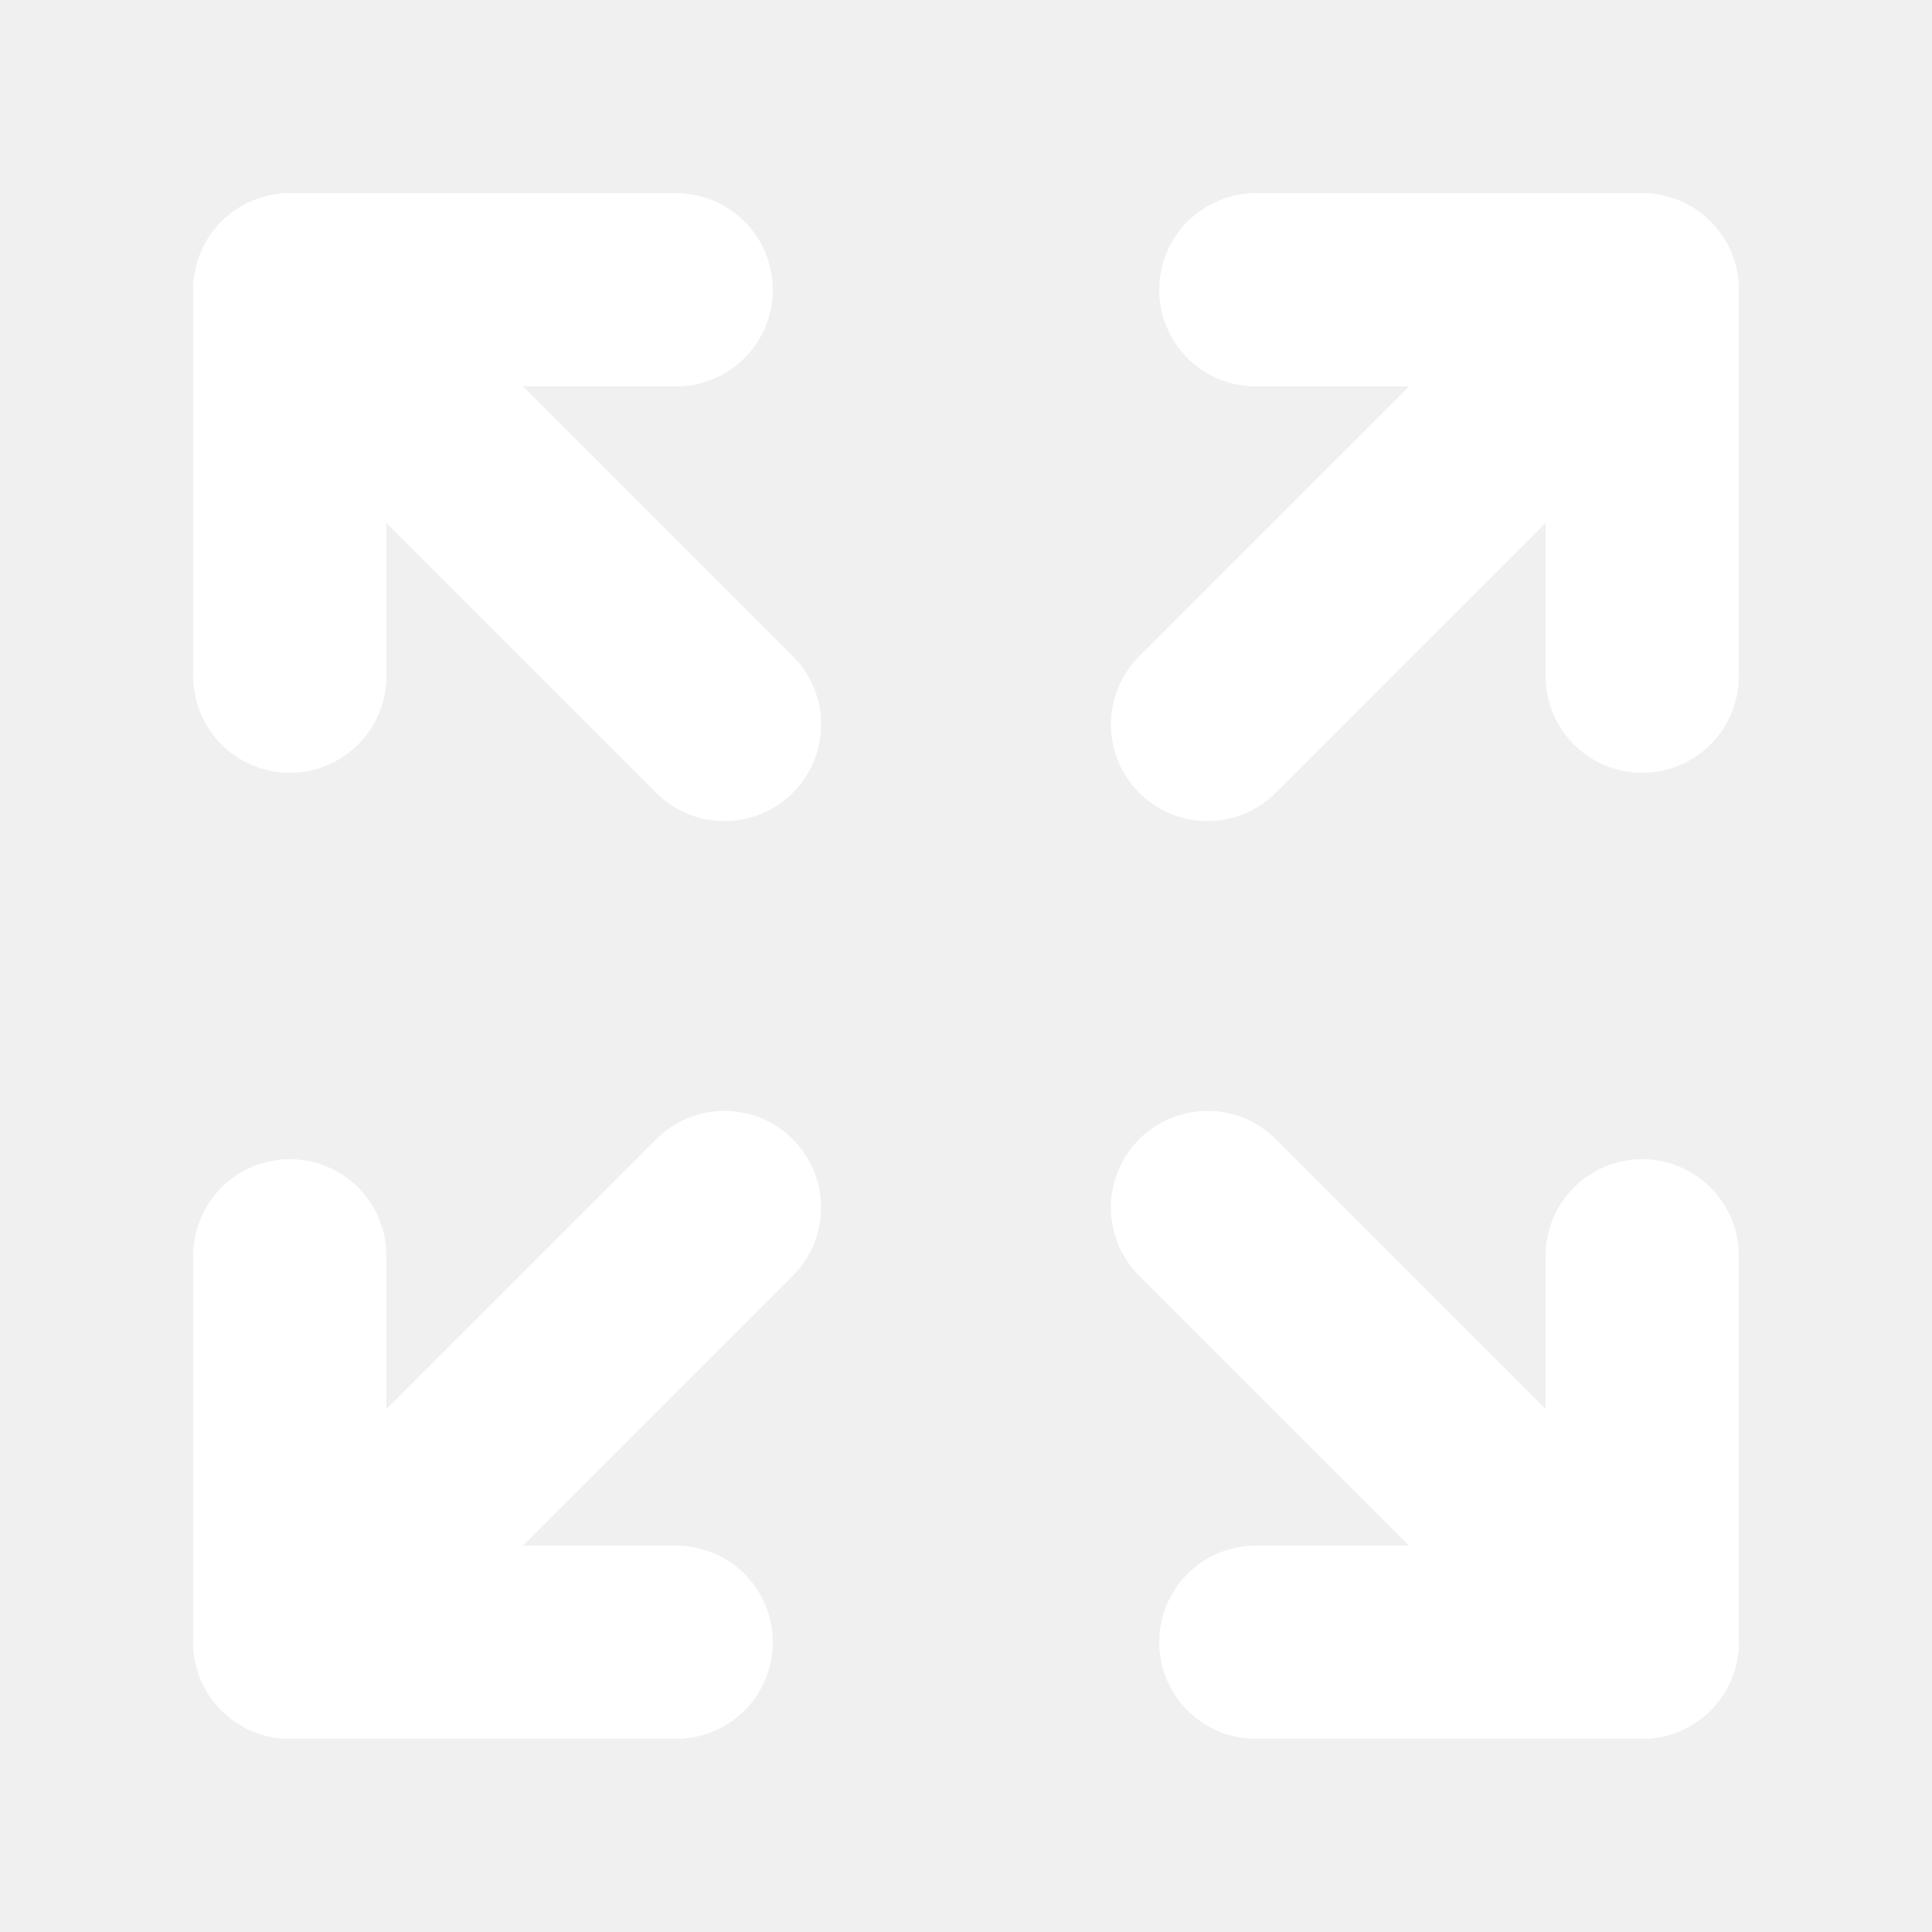
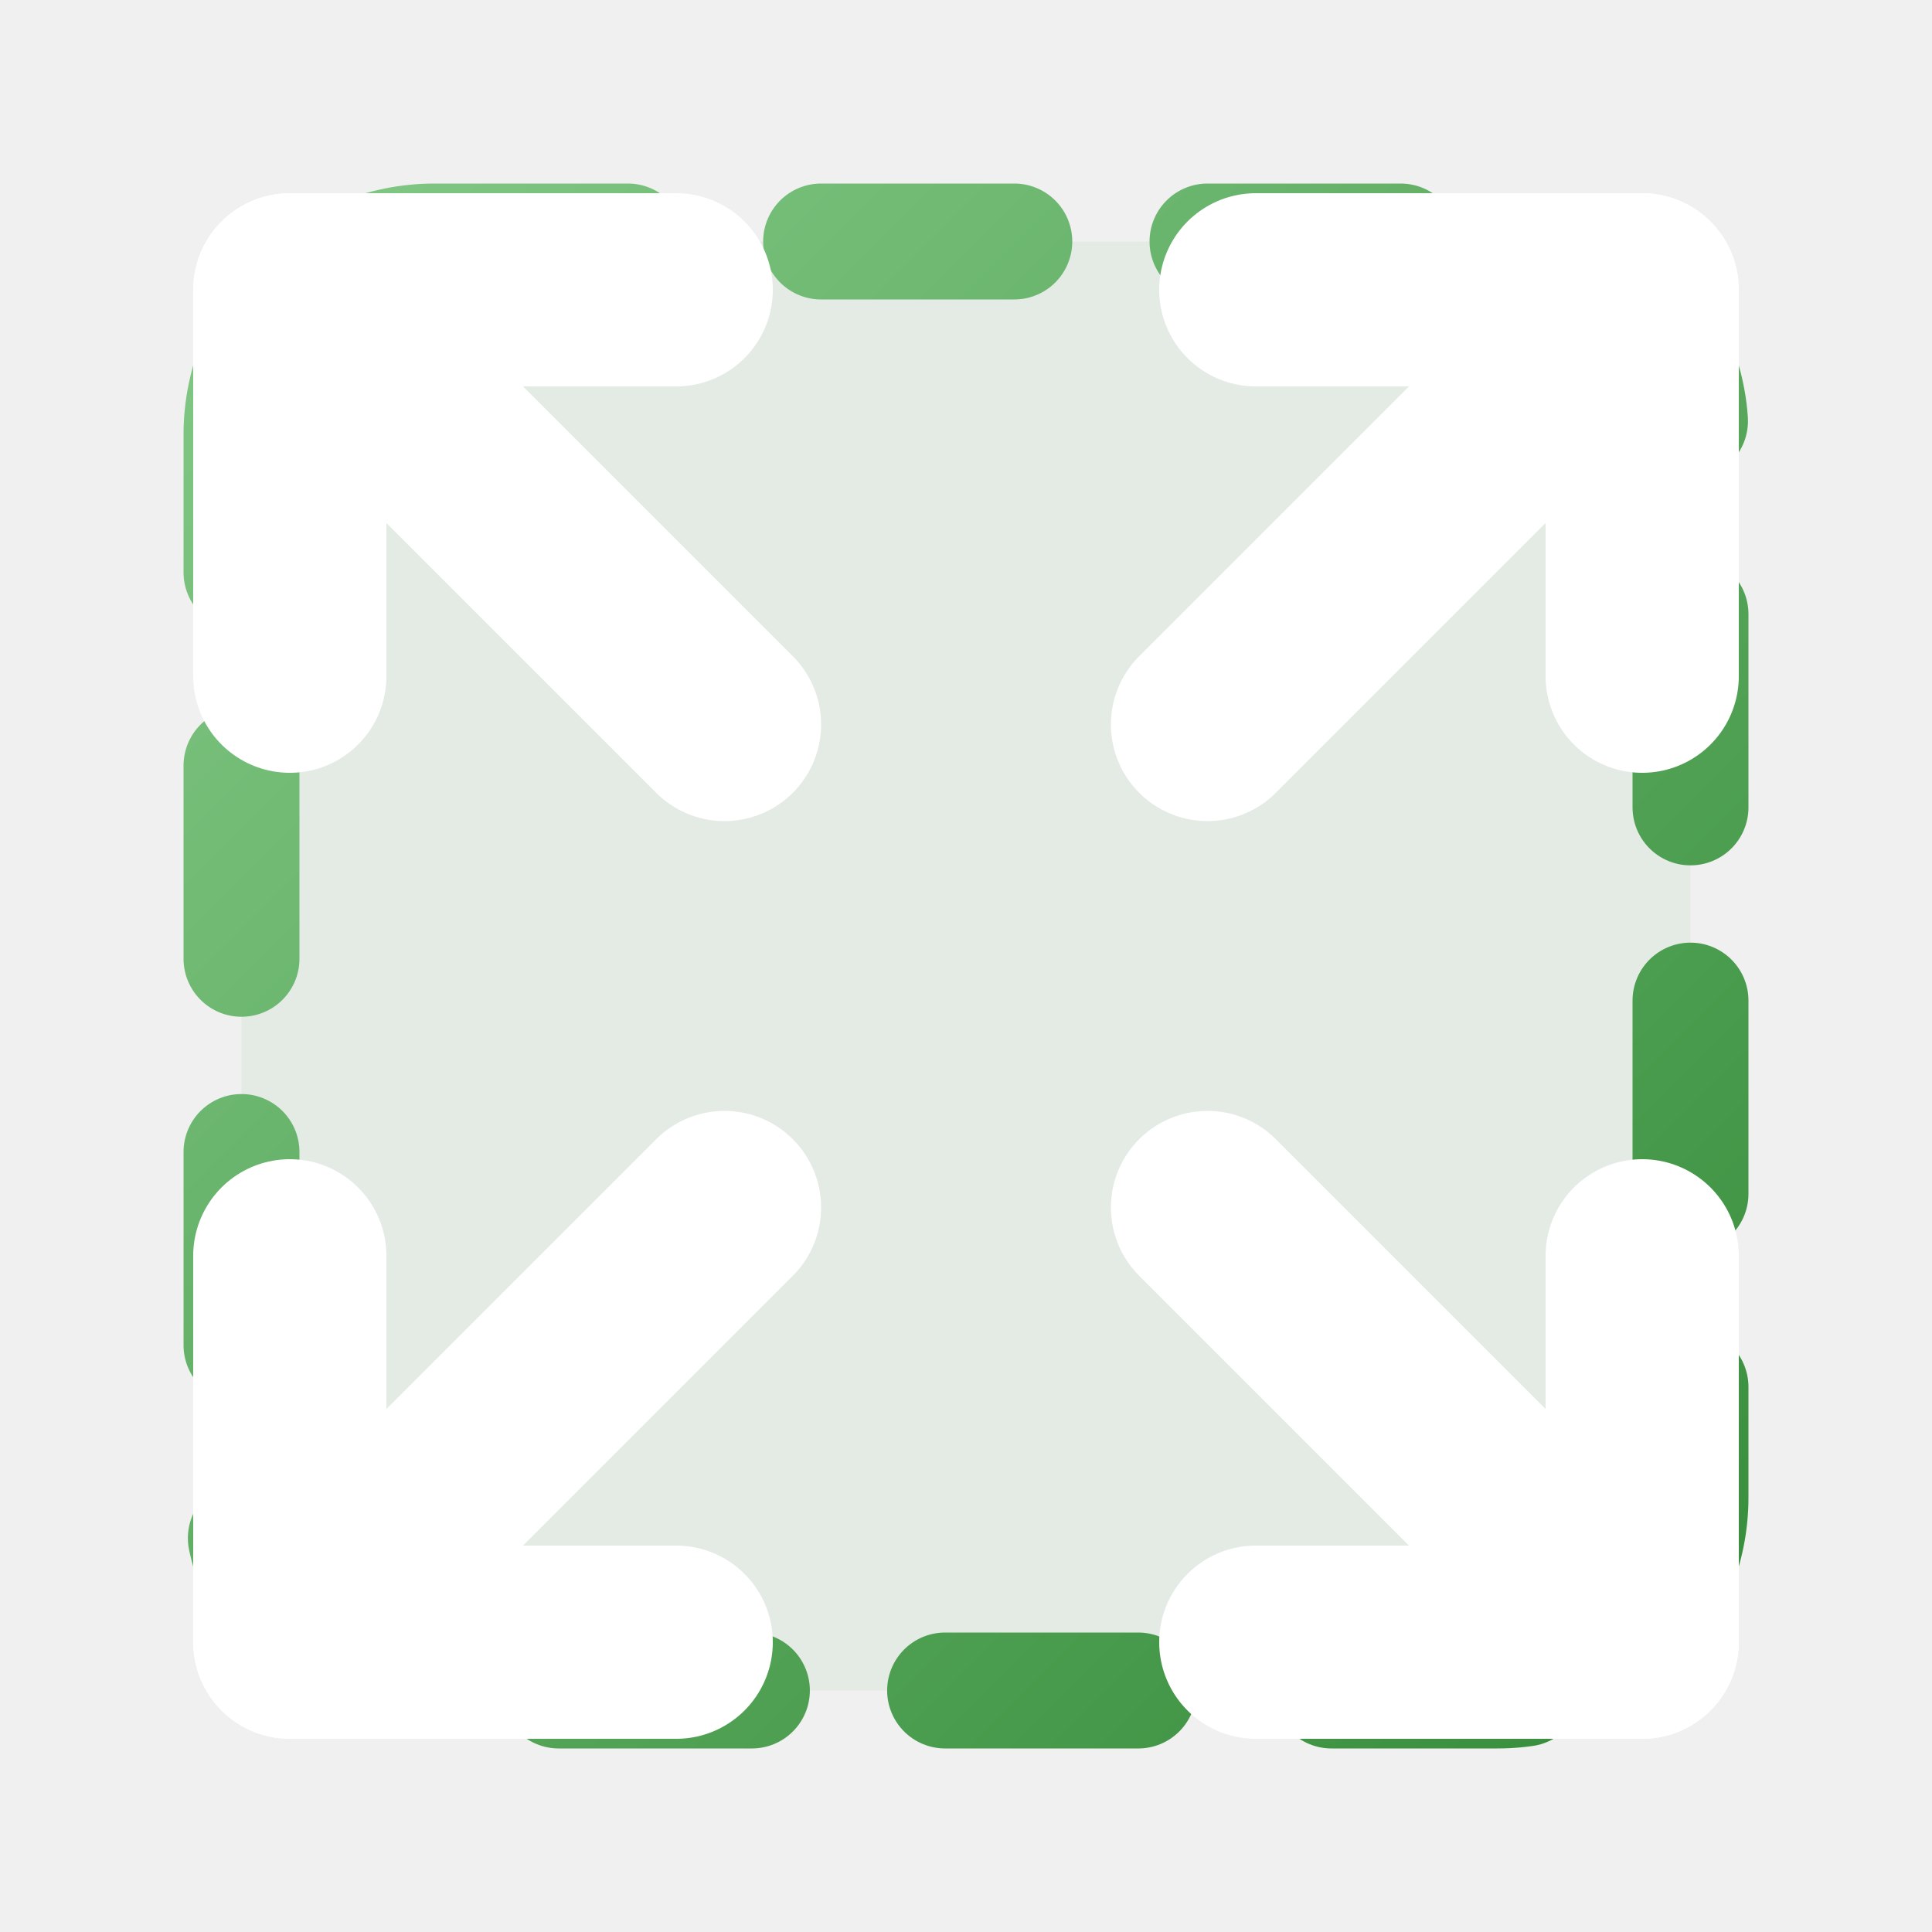
- <svg xmlns="http://www.w3.org/2000/svg" viewBox="0 0 20 20" width="20" height="20" fill="none" stroke="#FFFFFF" stroke-width="2" stroke-linecap="round" stroke-linejoin="round">
-   <polyline points="3,7 3,3 7,3" />
-   <line x1="3" y1="3" x2="7.5" y2="7.5" />
-   <polyline points="13,3 17,3 17,7" />
-   <line x1="17" y1="3" x2="12.5" y2="7.5" />
-   <polyline points="3,13 3,17 7,17" />
-   <line x1="3" y1="17" x2="7.5" y2="12.5" />
-   <polyline points="13,17 17,17 17,13" />
-   <line x1="17" y1="17" x2="12.5" y2="12.5" />
+ <svg xmlns="http://www.w3.org/2000/svg" viewBox="0 0 20 20" width="20" height="20" fill="none" stroke-linecap="round" stroke-linejoin="round">
+   <defs>
+     <linearGradient id="paneGrad" x1="0" y1="0" x2="1" y2="1">
+       <stop offset="0%" stop-color="#81C784" />
+       <stop offset="100%" stop-color="#388E3C" />
+     </linearGradient>
+   </defs>
+   <rect x="2.5" y="2.5" width="15" height="15" rx="2" fill="rgba(129,199,132,0.1)" stroke="url(#paneGrad)" stroke-width="1.2" stroke-dasharray="2 2" />
+   <polyline points="3,7 3,3 7,3" stroke="#FFFFFF" stroke-width="2" />
+   <line x1="3" y1="3" x2="7.5" y2="7.5" stroke="#FFFFFF" stroke-width="2" />
+   <polyline points="13,3 17,3 17,7" stroke="#FFFFFF" stroke-width="2" />
+   <line x1="17" y1="3" x2="12.5" y2="7.5" stroke="#FFFFFF" stroke-width="2" />
+   <polyline points="3,13 3,17 7,17" stroke="#FFFFFF" stroke-width="2" />
+   <line x1="3" y1="17" x2="7.5" y2="12.5" stroke="#FFFFFF" stroke-width="2" />
+   <polyline points="13,17 17,17 17,13" stroke="#FFFFFF" stroke-width="2" />
+   <line x1="17" y1="17" x2="12.5" y2="12.5" stroke="#FFFFFF" stroke-width="2" />
</svg>
